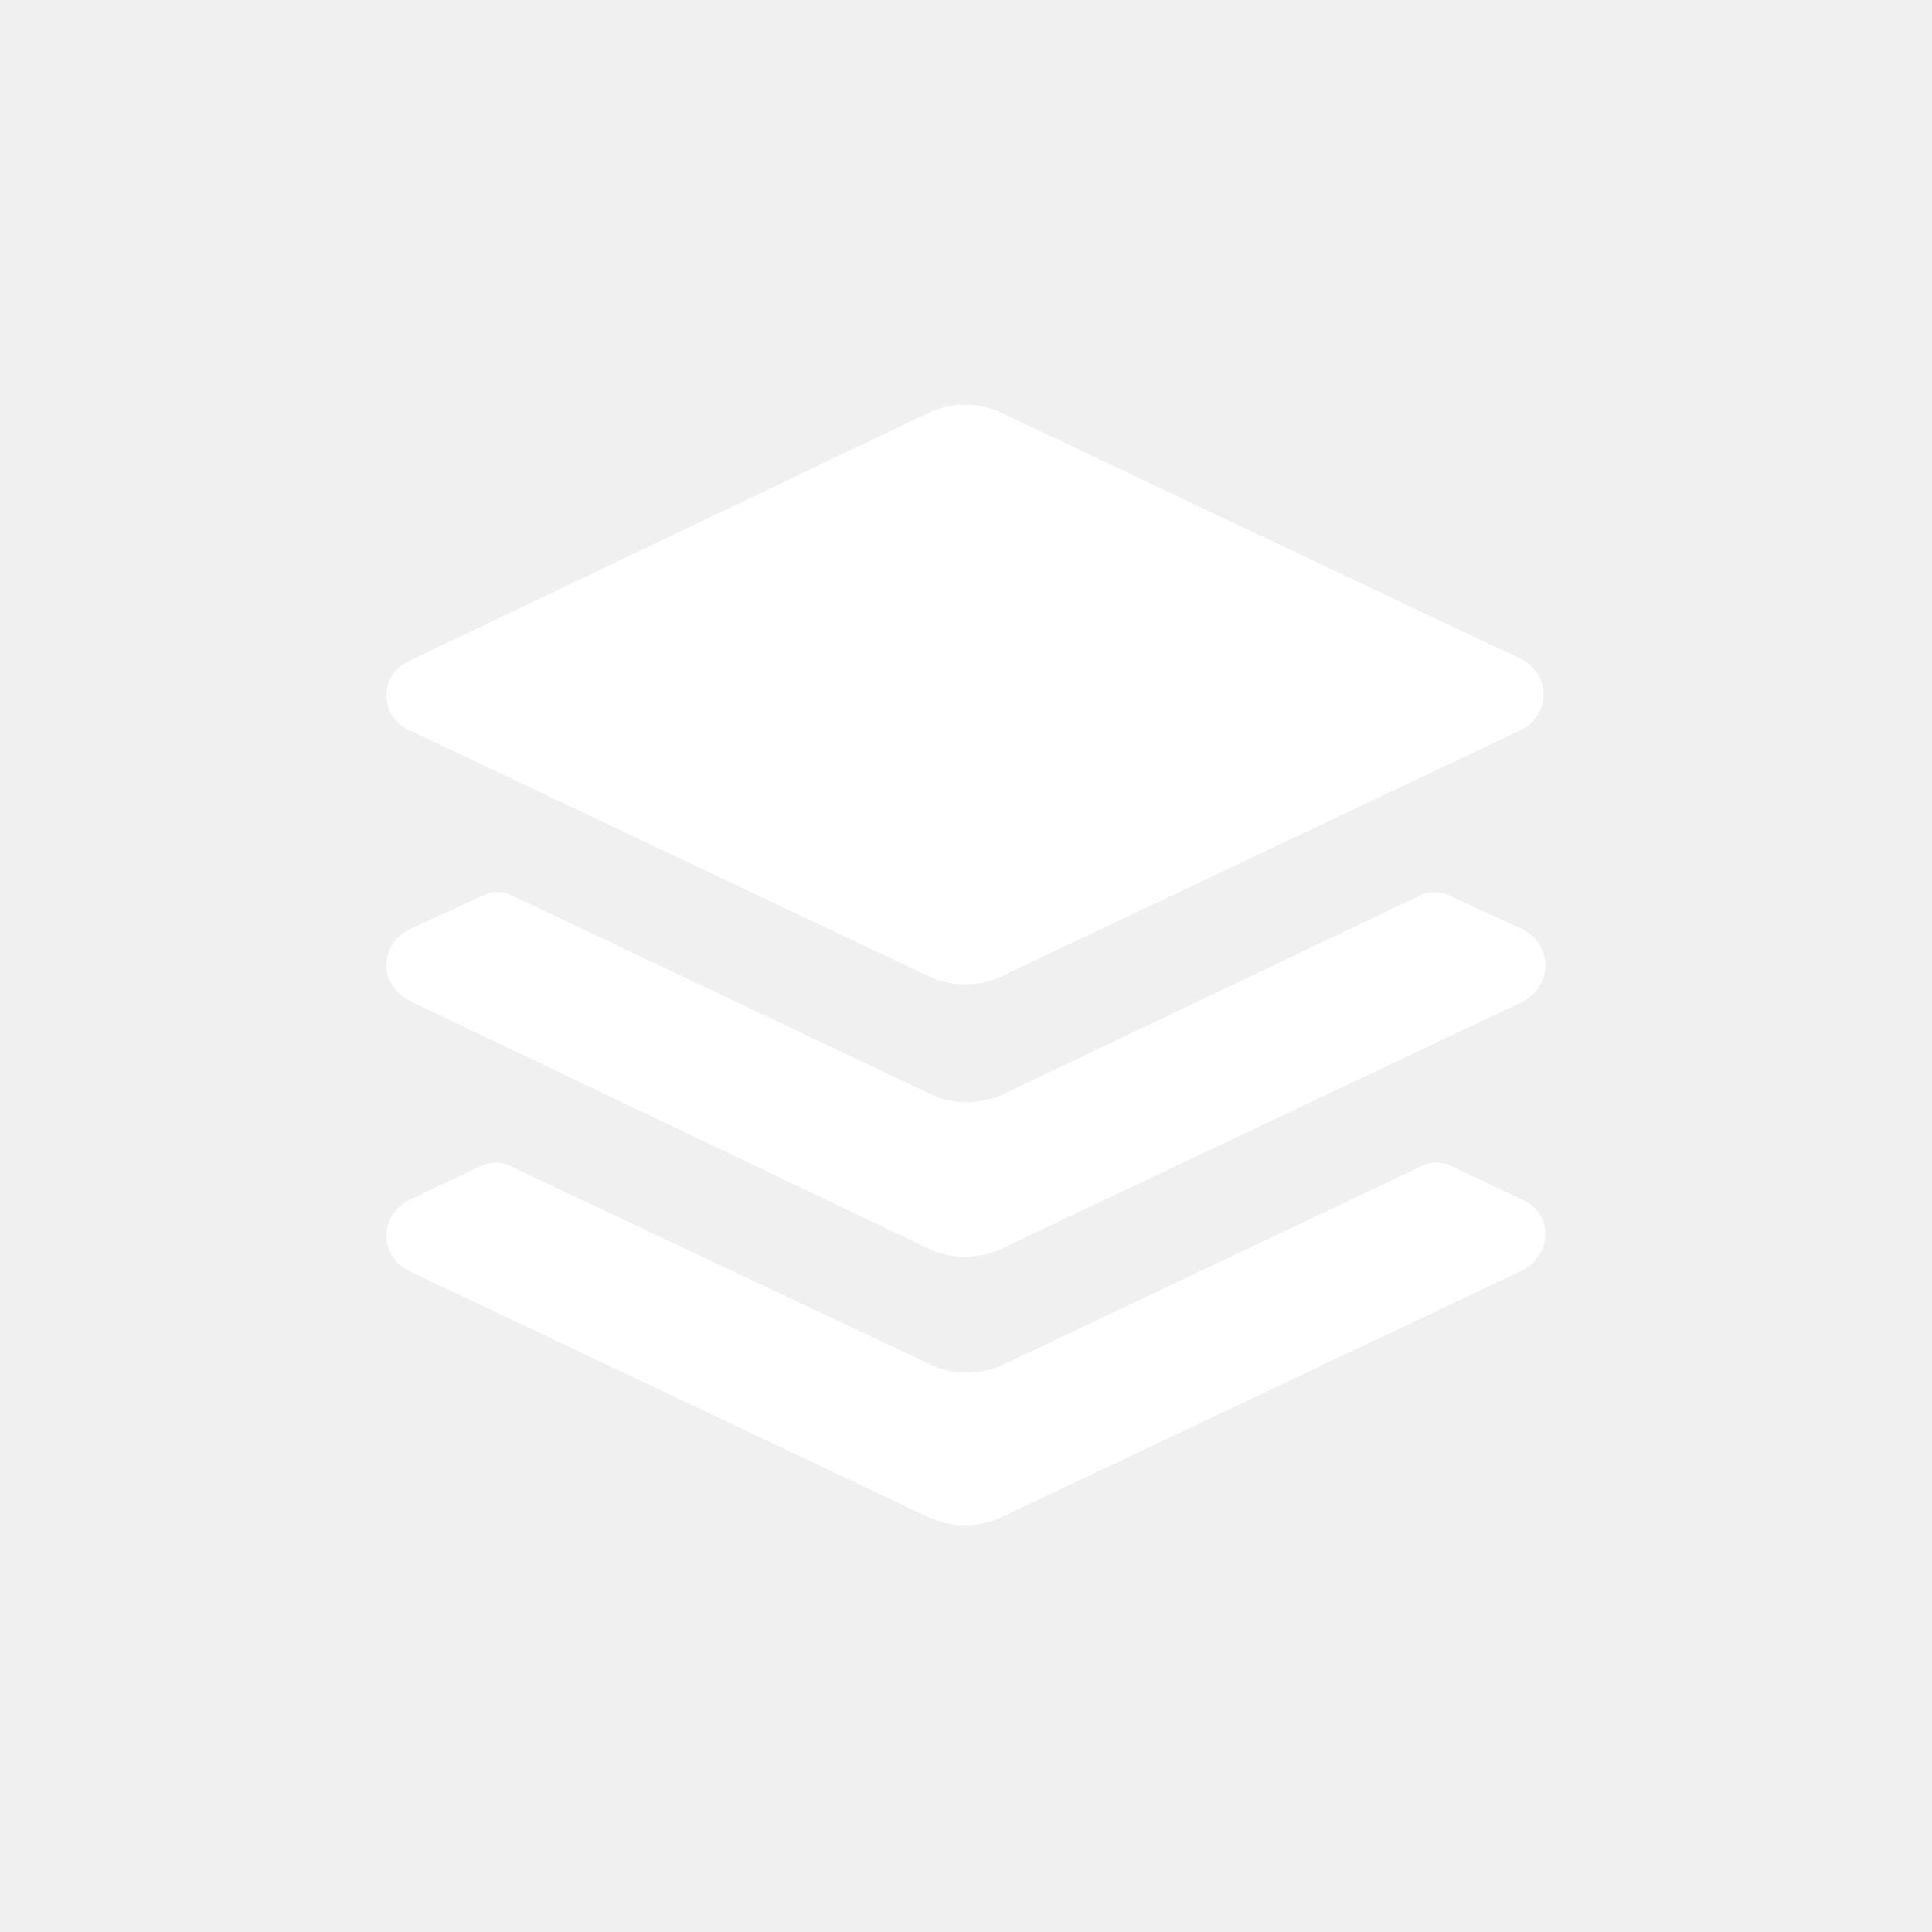
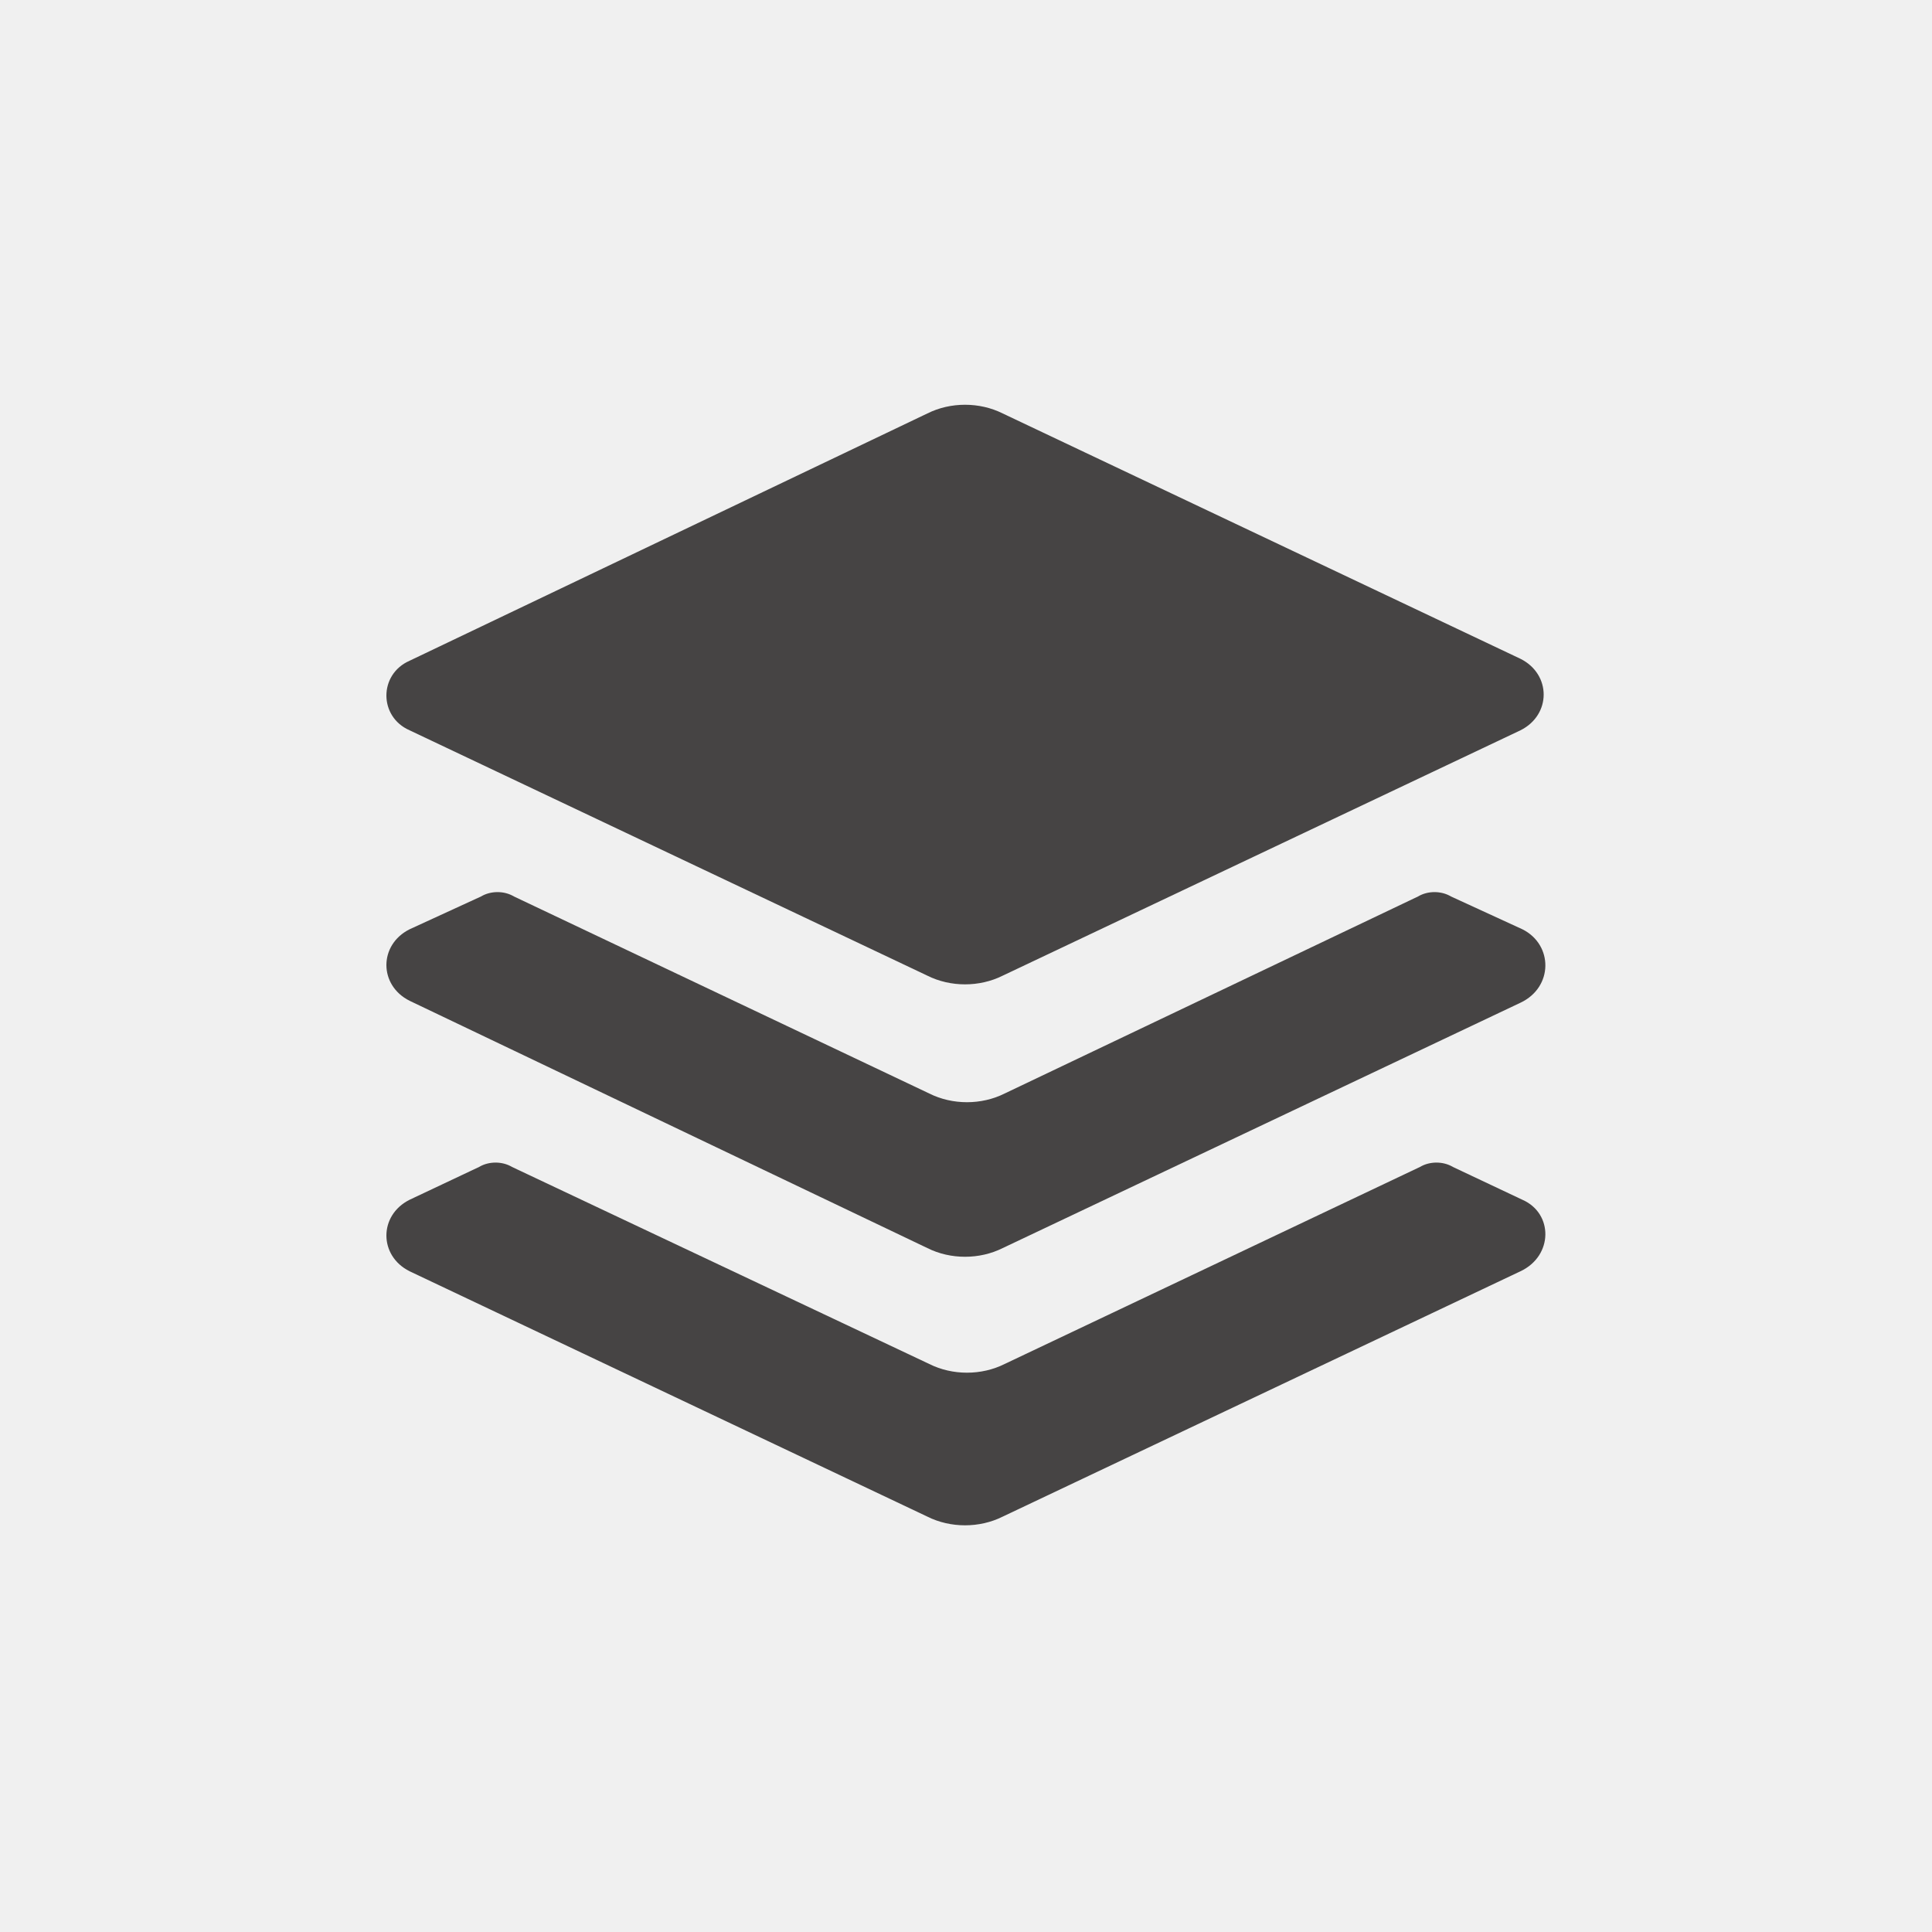
- <svg xmlns="http://www.w3.org/2000/svg" fill="#FFFFFF" width="64px" height="64px" viewBox="0 0 100 100" xml:space="preserve">
+ <svg xmlns="http://www.w3.org/2000/svg" fill="#464444" width="64px" height="64px" viewBox="0 0 100 100" xml:space="preserve">
  <g id="SVGRepo_bgCarrier" stroke-width="0" />
  <g id="SVGRepo_tracerCarrier" stroke-linecap="round" stroke-linejoin="round" />
  <g id="SVGRepo_iconCarrier">
    <g>
      <g>
        <path d="M78.8,62.1l-3.6-1.7c-0.5-0.3-1.2-0.3-1.7,0L52,70.6c-1.2,0.6-2.7,0.6-3.9,0L26.5,60.4 c-0.5-0.3-1.2-0.3-1.7,0l-3.6,1.7c-1.6,0.8-1.6,2.9,0,3.7L48,78.5c1.2,0.6,2.7,0.6,3.9,0l26.8-12.7C80.4,65,80.4,62.8,78.8,62.1z" />
      </g>
      <g>
        <path d="M78.8,48.1l-3.7-1.7c-0.5-0.3-1.2-0.3-1.7,0L52,56.6c-1.2,0.6-2.7,0.6-3.9,0L26.6,46.4 c-0.5-0.3-1.2-0.3-1.7,0l-3.7,1.7c-1.6,0.8-1.6,2.9,0,3.7L48,64.6c1.2,0.6,2.7,0.6,3.9,0l26.8-12.7C80.4,51.1,80.4,48.9,78.8,48.1 z" />
      </g>
      <g>
        <path d="M21.2,37.8l26.8,12.7c1.2,0.6,2.7,0.6,3.9,0l26.8-12.7c1.6-0.8,1.6-2.9,0-3.7L51.9,21.4 c-1.2-0.6-2.7-0.6-3.9,0L21.2,34.2C19.6,34.9,19.6,37.1,21.2,37.8z" />
      </g>
    </g>
  </g>
</svg>
